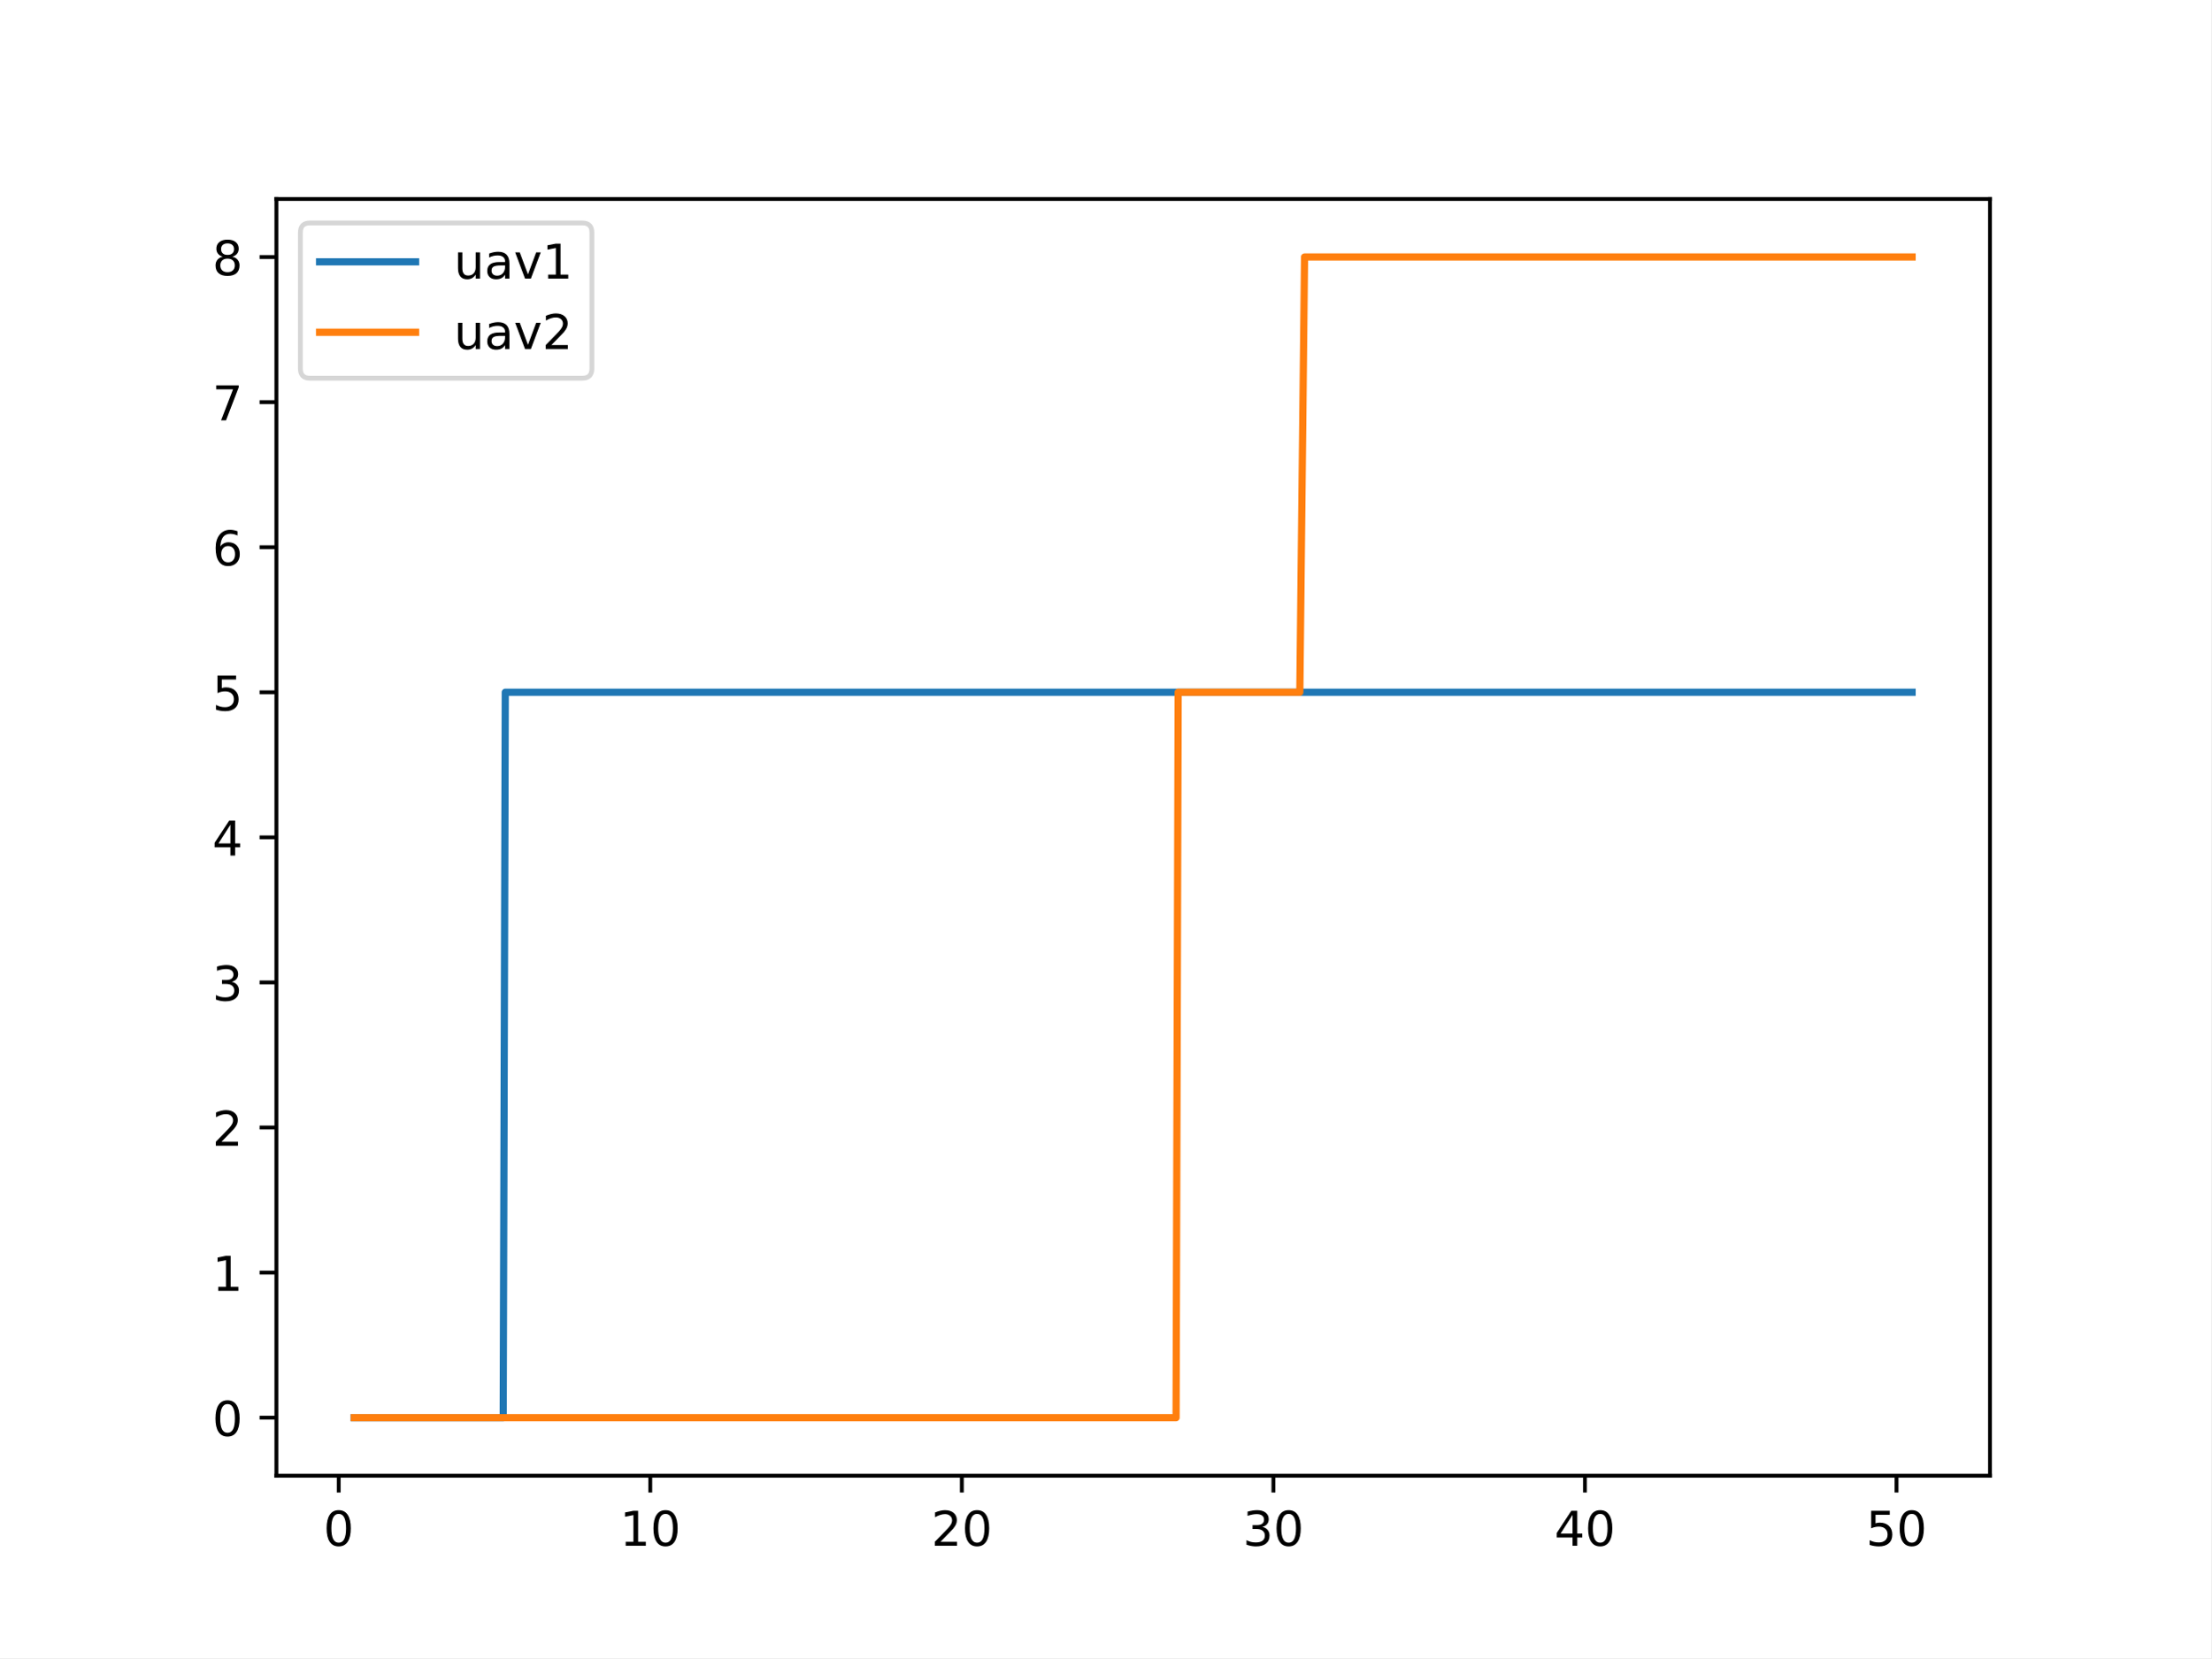
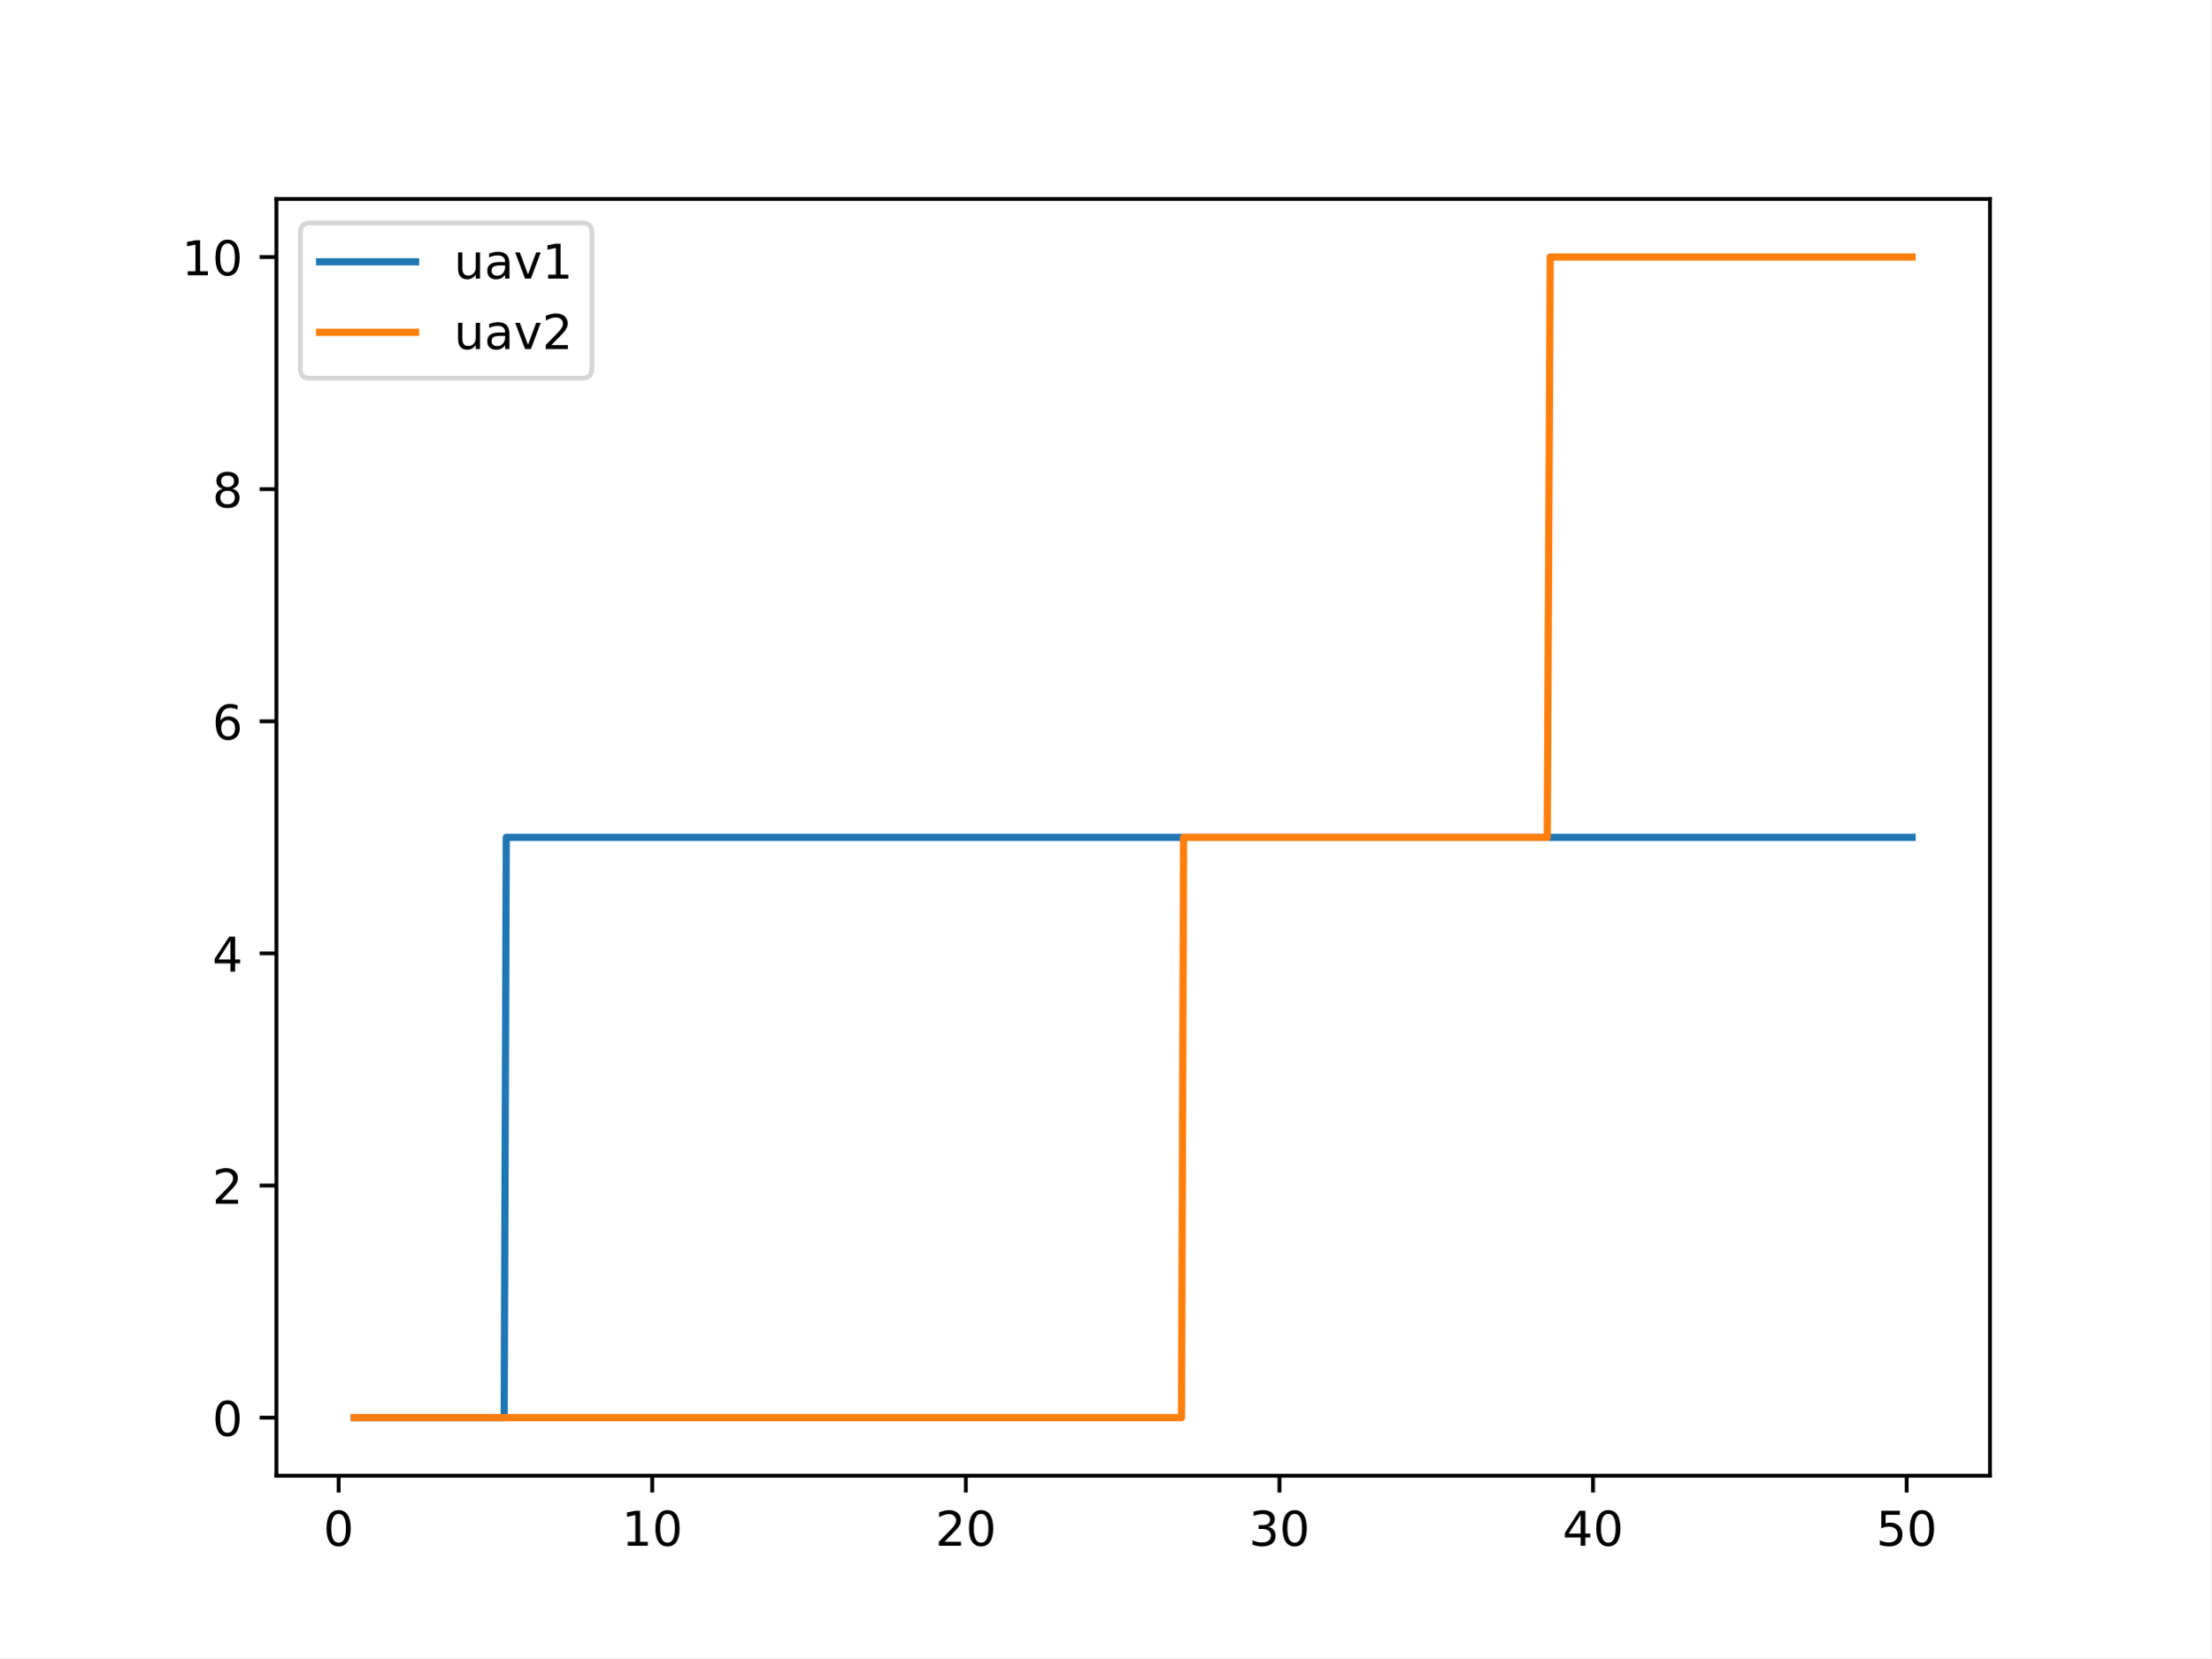
<svg xmlns="http://www.w3.org/2000/svg" xmlns:xlink="http://www.w3.org/1999/xlink" height="345.6pt" version="1.1" viewBox="0 0 460.8 345.6" width="460.8pt">
  <defs>
    <style type="text/css">*{stroke-linecap:butt;stroke-linejoin:round;}</style>
  </defs>
  <g id="figure_1">
    <g id="patch_1">
      <path d="M 0 345.6  L 460.8 345.6  L 460.8 0  L 0 0  z " style="fill:#ffffff;" />
    </g>
    <g id="axes_1">
      <g id="patch_2">
        <path d="M 57.6 307.584  L 414.72 307.584  L 414.72 41.472  L 57.6 41.472  z " style="fill:#ffffff;" />
      </g>
      <g id="matplotlib.axis_1">
        <g id="xtick_1">
          <g id="line2d_1">
            <defs>
-               <path d="M 0 0  L 0 3.5  " id="m9f2a6105a5" style="stroke:#000000;stroke-width:0.8;" />
+               <path d="M 0 0  L 0 3.5  " id="m42a7cb1ebc" style="stroke:#000000;stroke-width:0.8;" />
            </defs>
            <g>
-               <use style="stroke:#000000;stroke-width:0.8;" x="70.586" xlink:href="#m9f2a6105a5" y="307.584" />
+               <use style="stroke:#000000;stroke-width:0.8;" x="70.565" xlink:href="#m42a7cb1ebc" y="307.584" />
            </g>
          </g>
          <g id="text_1">
-             <g transform="translate(67.40493 322.1824)scale(0.1 -0.1)">
+             <g transform="translate(67.38354 322.1824)scale(0.1 -0.1)">
              <defs>
                <path d="M 31.781 66.406  Q 24.172 66.406 20.328 58.906  Q 16.5 51.422 16.5 36.375  Q 16.5 21.391 20.328 13.891  Q 24.172 6.391 31.781 6.391  Q 39.453 6.391 43.281 13.891  Q 47.125 21.391 47.125 36.375  Q 47.125 51.422 43.281 58.906  Q 39.453 66.406 31.781 66.406  z M 31.781 74.219  Q 44.047 74.219 50.516 64.516  Q 56.984 54.828 56.984 36.375  Q 56.984 17.969 50.516 8.266  Q 44.047 -1.422 31.781 -1.422  Q 19.531 -1.422 13.062 8.266  Q 6.594 17.969 6.594 36.375  Q 6.594 54.828 13.062 64.516  Q 19.531 74.219 31.781 74.219  z " id="DejaVuSans-48" />
              </defs>
              <use xlink:href="#DejaVuSans-48" />
            </g>
          </g>
        </g>
        <g id="xtick_2">
          <g id="line2d_2">
            <g>
-               <use style="stroke:#000000;stroke-width:0.8;" x="135.517" xlink:href="#m9f2a6105a5" y="307.584" />
+               <use style="stroke:#000000;stroke-width:0.8;" x="135.924" xlink:href="#m42a7cb1ebc" y="307.584" />
            </g>
          </g>
          <g id="text_2">
-             <g transform="translate(129.1546 322.1824)scale(0.1 -0.1)">
+             <g transform="translate(129.561 322.1824)scale(0.1 -0.1)">
              <defs>
                <path d="M 12.406 8.297  L 28.516 8.297  L 28.516 63.922  L 10.984 60.406  L 10.984 69.391  L 28.422 72.906  L 38.281 72.906  L 38.281 8.297  L 54.391 8.297  L 54.391 0  L 12.406 0  z " id="DejaVuSans-49" />
              </defs>
              <use xlink:href="#DejaVuSans-49" />
              <use x="63.623" xlink:href="#DejaVuSans-48" />
            </g>
          </g>
        </g>
        <g id="xtick_3">
          <g id="line2d_3">
            <g>
-               <use style="stroke:#000000;stroke-width:0.8;" x="200.448" xlink:href="#m9f2a6105a5" y="307.584" />
+               <use style="stroke:#000000;stroke-width:0.8;" x="201.282" xlink:href="#m42a7cb1ebc" y="307.584" />
            </g>
          </g>
          <g id="text_3">
-             <g transform="translate(194.0855 322.1824)scale(0.1 -0.1)">
+             <g transform="translate(194.9198 322.1824)scale(0.1 -0.1)">
              <defs>
                <path d="M 19.188 8.297  L 53.609 8.297  L 53.609 0  L 7.328 0  L 7.328 8.297  Q 12.938 14.109 22.625 23.891  Q 32.328 33.688 34.812 36.531  Q 39.547 41.844 41.422 45.531  Q 43.312 49.219 43.312 52.781  Q 43.312 58.594 39.234 62.25  Q 35.156 65.922 28.609 65.922  Q 23.969 65.922 18.812 64.312  Q 13.672 62.703 7.812 59.422  L 7.812 69.391  Q 13.766 71.781 18.938 73  Q 24.125 74.219 28.422 74.219  Q 39.75 74.219 46.484 68.547  Q 53.219 62.891 53.219 53.422  Q 53.219 48.922 51.531 44.891  Q 49.859 40.875 45.406 35.406  Q 44.188 33.984 37.641 27.219  Q 31.109 20.453 19.188 8.297  z " id="DejaVuSans-50" />
              </defs>
              <use xlink:href="#DejaVuSans-50" />
              <use x="63.623" xlink:href="#DejaVuSans-48" />
            </g>
          </g>
        </g>
        <g id="xtick_4">
          <g id="line2d_4">
            <g>
-               <use style="stroke:#000000;stroke-width:0.8;" x="265.379" xlink:href="#m9f2a6105a5" y="307.584" />
+               <use style="stroke:#000000;stroke-width:0.8;" x="266.641" xlink:href="#m42a7cb1ebc" y="307.584" />
            </g>
          </g>
          <g id="text_4">
-             <g transform="translate(259.0164 322.1824)scale(0.1 -0.1)">
+             <g transform="translate(260.2785 322.1824)scale(0.1 -0.1)">
              <defs>
                <path d="M 40.578 39.312  Q 47.656 37.797 51.625 33  Q 55.609 28.219 55.609 21.188  Q 55.609 10.406 48.188 4.484  Q 40.766 -1.422 27.094 -1.422  Q 22.516 -1.422 17.656 -0.516  Q 12.797 0.391 7.625 2.203  L 7.625 11.719  Q 11.719 9.328 16.594 8.109  Q 21.484 6.891 26.812 6.891  Q 36.078 6.891 40.938 10.547  Q 45.797 14.203 45.797 21.188  Q 45.797 27.641 41.281 31.266  Q 36.766 34.906 28.719 34.906  L 20.219 34.906  L 20.219 43.016  L 29.109 43.016  Q 36.375 43.016 40.234 45.922  Q 44.094 48.828 44.094 54.297  Q 44.094 59.906 40.109 62.906  Q 36.141 65.922 28.719 65.922  Q 24.656 65.922 20.016 65.031  Q 15.375 64.156 9.812 62.312  L 9.812 71.094  Q 15.438 72.656 20.344 73.438  Q 25.25 74.219 29.594 74.219  Q 40.828 74.219 47.359 69.109  Q 53.906 64.016 53.906 55.328  Q 53.906 49.266 50.438 45.094  Q 46.969 40.922 40.578 39.312  z " id="DejaVuSans-51" />
              </defs>
              <use xlink:href="#DejaVuSans-51" />
              <use x="63.623" xlink:href="#DejaVuSans-48" />
            </g>
          </g>
        </g>
        <g id="xtick_5">
          <g id="line2d_5">
            <g>
-               <use style="stroke:#000000;stroke-width:0.8;" x="330.31" xlink:href="#m9f2a6105a5" y="307.584" />
+               <use style="stroke:#000000;stroke-width:0.8;" x="332" xlink:href="#m42a7cb1ebc" y="307.584" />
            </g>
          </g>
          <g id="text_5">
-             <g transform="translate(323.9473 322.1824)scale(0.1 -0.1)">
+             <g transform="translate(325.6373 322.1824)scale(0.1 -0.1)">
              <defs>
                <path d="M 37.797 64.312  L 12.891 25.391  L 37.797 25.391  z M 35.203 72.906  L 47.609 72.906  L 47.609 25.391  L 58.016 25.391  L 58.016 17.188  L 47.609 17.188  L 47.609 0  L 37.797 0  L 37.797 17.188  L 4.891 17.188  L 4.891 26.703  z " id="DejaVuSans-52" />
              </defs>
              <use xlink:href="#DejaVuSans-52" />
              <use x="63.623" xlink:href="#DejaVuSans-48" />
            </g>
          </g>
        </g>
        <g id="xtick_6">
          <g id="line2d_6">
            <g>
-               <use style="stroke:#000000;stroke-width:0.8;" x="395.241" xlink:href="#m9f2a6105a5" y="307.584" />
+               <use style="stroke:#000000;stroke-width:0.8;" x="397.359" xlink:href="#m42a7cb1ebc" y="307.584" />
            </g>
          </g>
          <g id="text_6">
-             <g transform="translate(388.8782 322.1824)scale(0.1 -0.1)">
+             <g transform="translate(390.9961 322.1824)scale(0.1 -0.1)">
              <defs>
                <path d="M 10.797 72.906  L 49.516 72.906  L 49.516 64.594  L 19.828 64.594  L 19.828 46.734  Q 21.969 47.469 24.109 47.828  Q 26.266 48.188 28.422 48.188  Q 40.625 48.188 47.75 41.5  Q 54.891 34.812 54.891 23.391  Q 54.891 11.625 47.562 5.094  Q 40.234 -1.422 26.906 -1.422  Q 22.312 -1.422 17.547 -0.641  Q 12.797 0.141 7.719 1.703  L 7.719 11.625  Q 12.109 9.234 16.797 8.062  Q 21.484 6.891 26.703 6.891  Q 35.156 6.891 40.078 11.328  Q 45.016 15.766 45.016 23.391  Q 45.016 31 40.078 35.438  Q 35.156 39.891 26.703 39.891  Q 22.75 39.891 18.812 39.016  Q 14.891 38.141 10.797 36.281  z " id="DejaVuSans-53" />
              </defs>
              <use xlink:href="#DejaVuSans-53" />
              <use x="63.623" xlink:href="#DejaVuSans-48" />
            </g>
          </g>
        </g>
      </g>
      <g id="matplotlib.axis_2">
        <g id="ytick_1">
          <g id="line2d_7">
            <defs>
-               <path d="M 0 0  L -3.5 0  " id="m3acbfd6ce0" style="stroke:#000000;stroke-width:0.8;" />
+               <path d="M 0 0  L -3.5 0  " id="maef138ad7a" style="stroke:#000000;stroke-width:0.8;" />
            </defs>
            <g>
-               <use style="stroke:#000000;stroke-width:0.8;" x="57.6" xlink:href="#m3acbfd6ce0" y="295.488" />
+               <use style="stroke:#000000;stroke-width:0.8;" x="57.6" xlink:href="#maef138ad7a" y="295.488" />
            </g>
          </g>
          <g id="text_7">
            <g transform="translate(44.2375 299.2872)scale(0.1 -0.1)">
              <use xlink:href="#DejaVuSans-48" />
            </g>
          </g>
        </g>
        <g id="ytick_2">
          <g id="line2d_8">
            <g>
-               <use style="stroke:#000000;stroke-width:0.8;" x="57.6" xlink:href="#m3acbfd6ce0" y="265.248" />
+               <use style="stroke:#000000;stroke-width:0.8;" x="57.6" xlink:href="#maef138ad7a" y="247.104" />
            </g>
          </g>
          <g id="text_8">
-             <g transform="translate(44.2375 269.0472)scale(0.1 -0.1)">
-               <use xlink:href="#DejaVuSans-49" />
+             <g transform="translate(44.2375 250.9032)scale(0.1 -0.1)">
+               <use xlink:href="#DejaVuSans-50" />
            </g>
          </g>
        </g>
        <g id="ytick_3">
          <g id="line2d_9">
            <g>
-               <use style="stroke:#000000;stroke-width:0.8;" x="57.6" xlink:href="#m3acbfd6ce0" y="235.008" />
+               <use style="stroke:#000000;stroke-width:0.8;" x="57.6" xlink:href="#maef138ad7a" y="198.72" />
            </g>
          </g>
          <g id="text_9">
-             <g transform="translate(44.2375 238.8072)scale(0.1 -0.1)">
-               <use xlink:href="#DejaVuSans-50" />
+             <g transform="translate(44.2375 202.5192)scale(0.1 -0.1)">
+               <use xlink:href="#DejaVuSans-52" />
            </g>
          </g>
        </g>
        <g id="ytick_4">
          <g id="line2d_10">
            <g>
-               <use style="stroke:#000000;stroke-width:0.8;" x="57.6" xlink:href="#m3acbfd6ce0" y="204.768" />
+               <use style="stroke:#000000;stroke-width:0.8;" x="57.6" xlink:href="#maef138ad7a" y="150.336" />
            </g>
          </g>
          <g id="text_10">
-             <g transform="translate(44.2375 208.5672)scale(0.1 -0.1)">
-               <use xlink:href="#DejaVuSans-51" />
+             <g transform="translate(44.2375 154.1352)scale(0.1 -0.1)">
+               <defs>
+                 <path d="M 33.016 40.375  Q 26.375 40.375 22.484 35.828  Q 18.609 31.297 18.609 23.391  Q 18.609 15.531 22.484 10.953  Q 26.375 6.391 33.016 6.391  Q 39.656 6.391 43.531 10.953  Q 47.406 15.531 47.406 23.391  Q 47.406 31.297 43.531 35.828  Q 39.656 40.375 33.016 40.375  z M 52.594 71.297  L 52.594 62.312  Q 48.875 64.062 45.094 64.984  Q 41.312 65.922 37.594 65.922  Q 27.828 65.922 22.672 59.328  Q 17.531 52.734 16.797 39.406  Q 19.672 43.656 24.016 45.922  Q 28.375 48.188 33.594 48.188  Q 44.578 48.188 50.953 41.516  Q 57.328 34.859 57.328 23.391  Q 57.328 12.156 50.688 5.359  Q 44.047 -1.422 33.016 -1.422  Q 20.359 -1.422 13.672 8.266  Q 6.984 17.969 6.984 36.375  Q 6.984 53.656 15.188 63.938  Q 23.391 74.219 37.203 74.219  Q 40.922 74.219 44.703 73.484  Q 48.484 72.75 52.594 71.297  z " id="DejaVuSans-54" />
+               </defs>
+               <use xlink:href="#DejaVuSans-54" />
            </g>
          </g>
        </g>
        <g id="ytick_5">
          <g id="line2d_11">
            <g>
-               <use style="stroke:#000000;stroke-width:0.8;" x="57.6" xlink:href="#m3acbfd6ce0" y="174.528" />
+               <use style="stroke:#000000;stroke-width:0.8;" x="57.6" xlink:href="#maef138ad7a" y="101.952" />
            </g>
          </g>
          <g id="text_11">
-             <g transform="translate(44.2375 178.3272)scale(0.1 -0.1)">
-               <use xlink:href="#DejaVuSans-52" />
+             <g transform="translate(44.2375 105.7512)scale(0.1 -0.1)">
+               <defs>
+                 <path d="M 31.781 34.625  Q 24.75 34.625 20.719 30.859  Q 16.703 27.094 16.703 20.516  Q 16.703 13.922 20.719 10.156  Q 24.75 6.391 31.781 6.391  Q 38.812 6.391 42.859 10.172  Q 46.922 13.969 46.922 20.516  Q 46.922 27.094 42.891 30.859  Q 38.875 34.625 31.781 34.625  z M 21.922 38.812  Q 15.578 40.375 12.031 44.719  Q 8.5 49.078 8.5 55.328  Q 8.5 64.062 14.719 69.141  Q 20.953 74.219 31.781 74.219  Q 42.672 74.219 48.875 69.141  Q 55.078 64.062 55.078 55.328  Q 55.078 49.078 51.531 44.719  Q 48 40.375 41.703 38.812  Q 48.828 37.156 52.797 32.312  Q 56.781 27.484 56.781 20.516  Q 56.781 9.906 50.312 4.234  Q 43.844 -1.422 31.781 -1.422  Q 19.734 -1.422 13.25 4.234  Q 6.781 9.906 6.781 20.516  Q 6.781 27.484 10.781 32.312  Q 14.797 37.156 21.922 38.812  z M 18.312 54.391  Q 18.312 48.734 21.844 45.562  Q 25.391 42.391 31.781 42.391  Q 38.141 42.391 41.719 45.562  Q 45.312 48.734 45.312 54.391  Q 45.312 60.062 41.719 63.234  Q 38.141 66.406 31.781 66.406  Q 25.391 66.406 21.844 63.234  Q 18.312 60.062 18.312 54.391  z " id="DejaVuSans-56" />
+               </defs>
+               <use xlink:href="#DejaVuSans-56" />
            </g>
          </g>
        </g>
        <g id="ytick_6">
          <g id="line2d_12">
            <g>
-               <use style="stroke:#000000;stroke-width:0.8;" x="57.6" xlink:href="#m3acbfd6ce0" y="144.288" />
+               <use style="stroke:#000000;stroke-width:0.8;" x="57.6" xlink:href="#maef138ad7a" y="53.568" />
            </g>
          </g>
          <g id="text_12">
-             <g transform="translate(44.2375 148.0872)scale(0.1 -0.1)">
-               <use xlink:href="#DejaVuSans-53" />
-             </g>
-           </g>
-         </g>
-         <g id="ytick_7">
-           <g id="line2d_13">
-             <g>
-               <use style="stroke:#000000;stroke-width:0.8;" x="57.6" xlink:href="#m3acbfd6ce0" y="114.048" />
-             </g>
-           </g>
-           <g id="text_13">
-             <g transform="translate(44.2375 117.8472)scale(0.1 -0.1)">
-               <defs>
-                 <path d="M 33.016 40.375  Q 26.375 40.375 22.484 35.828  Q 18.609 31.297 18.609 23.391  Q 18.609 15.531 22.484 10.953  Q 26.375 6.391 33.016 6.391  Q 39.656 6.391 43.531 10.953  Q 47.406 15.531 47.406 23.391  Q 47.406 31.297 43.531 35.828  Q 39.656 40.375 33.016 40.375  z M 52.594 71.297  L 52.594 62.312  Q 48.875 64.062 45.094 64.984  Q 41.312 65.922 37.594 65.922  Q 27.828 65.922 22.672 59.328  Q 17.531 52.734 16.797 39.406  Q 19.672 43.656 24.016 45.922  Q 28.375 48.188 33.594 48.188  Q 44.578 48.188 50.953 41.516  Q 57.328 34.859 57.328 23.391  Q 57.328 12.156 50.688 5.359  Q 44.047 -1.422 33.016 -1.422  Q 20.359 -1.422 13.672 8.266  Q 6.984 17.969 6.984 36.375  Q 6.984 53.656 15.188 63.938  Q 23.391 74.219 37.203 74.219  Q 40.922 74.219 44.703 73.484  Q 48.484 72.75 52.594 71.297  z " id="DejaVuSans-54" />
-               </defs>
-               <use xlink:href="#DejaVuSans-54" />
-             </g>
-           </g>
-         </g>
-         <g id="ytick_8">
-           <g id="line2d_14">
-             <g>
-               <use style="stroke:#000000;stroke-width:0.8;" x="57.6" xlink:href="#m3acbfd6ce0" y="83.808" />
-             </g>
-           </g>
-           <g id="text_14">
-             <g transform="translate(44.2375 87.60722)scale(0.1 -0.1)">
-               <defs>
-                 <path d="M 8.203 72.906  L 55.078 72.906  L 55.078 68.703  L 28.609 0  L 18.312 0  L 43.219 64.594  L 8.203 64.594  z " id="DejaVuSans-55" />
-               </defs>
-               <use xlink:href="#DejaVuSans-55" />
-             </g>
-           </g>
-         </g>
-         <g id="ytick_9">
-           <g id="line2d_15">
-             <g>
-               <use style="stroke:#000000;stroke-width:0.8;" x="57.6" xlink:href="#m3acbfd6ce0" y="53.568" />
-             </g>
-           </g>
-           <g id="text_15">
-             <g transform="translate(44.2375 57.36722)scale(0.1 -0.1)">
-               <defs>
-                 <path d="M 31.781 34.625  Q 24.75 34.625 20.719 30.859  Q 16.703 27.094 16.703 20.516  Q 16.703 13.922 20.719 10.156  Q 24.75 6.391 31.781 6.391  Q 38.812 6.391 42.859 10.172  Q 46.922 13.969 46.922 20.516  Q 46.922 27.094 42.891 30.859  Q 38.875 34.625 31.781 34.625  z M 21.922 38.812  Q 15.578 40.375 12.031 44.719  Q 8.5 49.078 8.5 55.328  Q 8.5 64.062 14.719 69.141  Q 20.953 74.219 31.781 74.219  Q 42.672 74.219 48.875 69.141  Q 55.078 64.062 55.078 55.328  Q 55.078 49.078 51.531 44.719  Q 48 40.375 41.703 38.812  Q 48.828 37.156 52.797 32.312  Q 56.781 27.484 56.781 20.516  Q 56.781 9.906 50.312 4.234  Q 43.844 -1.422 31.781 -1.422  Q 19.734 -1.422 13.25 4.234  Q 6.781 9.906 6.781 20.516  Q 6.781 27.484 10.781 32.312  Q 14.797 37.156 21.922 38.812  z M 18.312 54.391  Q 18.312 48.734 21.844 45.562  Q 25.391 42.391 31.781 42.391  Q 38.141 42.391 41.719 45.562  Q 45.312 48.734 45.312 54.391  Q 45.312 60.062 41.719 63.234  Q 38.141 66.406 31.781 66.406  Q 25.391 66.406 21.844 63.234  Q 18.312 60.062 18.312 54.391  z " id="DejaVuSans-56" />
-               </defs>
-               <use xlink:href="#DejaVuSans-56" />
-             </g>
-           </g>
-         </g>
-       </g>
-       <g id="line2d_16">
-         <path clip-path="url(#p3368009a37)" d="M 73.833 295.488  L 104.866 295.488  L 105.299 144.288  L 398.487 144.288  L 398.487 144.288  " style="fill:none;stroke:#1f77b4;stroke-linecap:square;stroke-width:1.5;" />
-       </g>
-       <g id="line2d_17">
-         <path clip-path="url(#p3368009a37)" d="M 73.833 295.488  L 245.098 295.488  L 245.531 144.288  L 270.884 144.288  L 271.872 53.568  L 398.487 53.568  L 398.487 53.568  " style="fill:none;stroke:#ff7f0e;stroke-linecap:square;stroke-width:1.5;" />
+             <g transform="translate(37.875 57.36722)scale(0.1 -0.1)">
+               <use xlink:href="#DejaVuSans-49" />
+               <use x="63.623" xlink:href="#DejaVuSans-48" />
+             </g>
+           </g>
+         </g>
+       </g>
+       <g id="line2d_13">
+         <path clip-path="url(#pde2934d808)" d="M 73.833 295.488  L 105.071 295.488  L 105.506 174.528  L 398.487 174.528  L 398.487 174.528  " style="fill:none;stroke:#1f77b4;stroke-linecap:square;stroke-width:1.5;" />
+       </g>
+       <g id="line2d_14">
+         <path clip-path="url(#pde2934d808)" d="M 73.833 295.488  L 246.227 295.488  L 246.662 174.528  L 322.452 174.528  L 323.068 53.568  L 398.487 53.568  L 398.487 53.568  " style="fill:none;stroke:#ff7f0e;stroke-linecap:square;stroke-width:1.5;" />
      </g>
      <g id="patch_3">
        <path d="M 57.6 307.584  L 57.6 41.472  " style="fill:none;stroke:#000000;stroke-linecap:square;stroke-linejoin:miter;stroke-width:0.8;" />
      </g>
      <g id="patch_4">
        <path d="M 414.72 307.584  L 414.72 41.472  " style="fill:none;stroke:#000000;stroke-linecap:square;stroke-linejoin:miter;stroke-width:0.8;" />
      </g>
      <g id="patch_5">
        <path d="M 57.6 307.584  L 414.72 307.584  " style="fill:none;stroke:#000000;stroke-linecap:square;stroke-linejoin:miter;stroke-width:0.8;" />
      </g>
      <g id="patch_6">
        <path d="M 57.6 41.472  L 414.72 41.472  " style="fill:none;stroke:#000000;stroke-linecap:square;stroke-linejoin:miter;stroke-width:0.8;" />
      </g>
      <g id="legend_1">
        <g id="patch_7">
          <path d="M 64.6 78.828  L 121.347 78.828  Q 123.347 78.828 123.347 76.828  L 123.347 48.472  Q 123.347 46.472 121.347 46.472  L 64.6 46.472  Q 62.6 46.472 62.6 48.472  L 62.6 76.828  Q 62.6 78.828 64.6 78.828  z " style="fill:#ffffff;opacity:0.8;stroke:#cccccc;stroke-linejoin:miter;" />
        </g>
-         <g id="line2d_18">
+         <g id="line2d_15">
          <path d="M 66.6 54.57  L 86.6 54.57  " style="fill:none;stroke:#1f77b4;stroke-linecap:square;stroke-width:1.5;" />
        </g>
-         <g id="line2d_19" />
-         <g id="text_16">
+         <g id="line2d_16" />
+         <g id="text_13">
          <g transform="translate(94.6 58.07044)scale(0.1 -0.1)">
            <defs>
              <path d="M 8.5 21.578  L 8.5 54.688  L 17.484 54.688  L 17.484 21.922  Q 17.484 14.156 20.5 10.266  Q 23.531 6.391 29.594 6.391  Q 36.859 6.391 41.078 11.031  Q 45.312 15.672 45.312 23.688  L 45.312 54.688  L 54.297 54.688  L 54.297 0  L 45.312 0  L 45.312 8.406  Q 42.047 3.422 37.719 1  Q 33.406 -1.422 27.688 -1.422  Q 18.266 -1.422 13.375 4.438  Q 8.5 10.297 8.5 21.578  z M 31.109 56  z " id="DejaVuSans-117" />
              <path d="M 34.281 27.484  Q 23.391 27.484 19.188 25  Q 14.984 22.516 14.984 16.5  Q 14.984 11.719 18.141 8.906  Q 21.297 6.109 26.703 6.109  Q 34.188 6.109 38.703 11.406  Q 43.219 16.703 43.219 25.484  L 43.219 27.484  z M 52.203 31.203  L 52.203 0  L 43.219 0  L 43.219 8.297  Q 40.141 3.328 35.547 0.953  Q 30.953 -1.422 24.312 -1.422  Q 15.922 -1.422 10.953 3.297  Q 6 8.016 6 15.922  Q 6 25.141 12.172 29.828  Q 18.359 34.516 30.609 34.516  L 43.219 34.516  L 43.219 35.406  Q 43.219 41.609 39.141 45  Q 35.062 48.391 27.688 48.391  Q 23 48.391 18.547 47.266  Q 14.109 46.141 10.016 43.891  L 10.016 52.203  Q 14.938 54.109 19.578 55.047  Q 24.219 56 28.609 56  Q 40.484 56 46.344 49.844  Q 52.203 43.703 52.203 31.203  z " id="DejaVuSans-97" />
              <path d="M 2.984 54.688  L 12.5 54.688  L 29.594 8.797  L 46.688 54.688  L 56.203 54.688  L 35.688 0  L 23.484 0  z " id="DejaVuSans-118" />
            </defs>
            <use xlink:href="#DejaVuSans-117" />
            <use x="63.379" xlink:href="#DejaVuSans-97" />
            <use x="124.658" xlink:href="#DejaVuSans-118" />
            <use x="183.838" xlink:href="#DejaVuSans-49" />
          </g>
        </g>
-         <g id="line2d_20">
+         <g id="line2d_17">
          <path d="M 66.6 69.249  L 86.6 69.249  " style="fill:none;stroke:#ff7f0e;stroke-linecap:square;stroke-width:1.5;" />
        </g>
-         <g id="line2d_21" />
-         <g id="text_17">
+         <g id="line2d_18" />
+         <g id="text_14">
          <g transform="translate(94.6 72.74856)scale(0.1 -0.1)">
            <use xlink:href="#DejaVuSans-117" />
            <use x="63.379" xlink:href="#DejaVuSans-97" />
            <use x="124.658" xlink:href="#DejaVuSans-118" />
            <use x="183.838" xlink:href="#DejaVuSans-50" />
          </g>
        </g>
      </g>
    </g>
  </g>
  <defs>
-     <clipPath id="p3368009a37">
+     <clipPath id="pde2934d808">
      <rect height="266.112" width="357.12" x="57.6" y="41.472" />
    </clipPath>
  </defs>
</svg>
